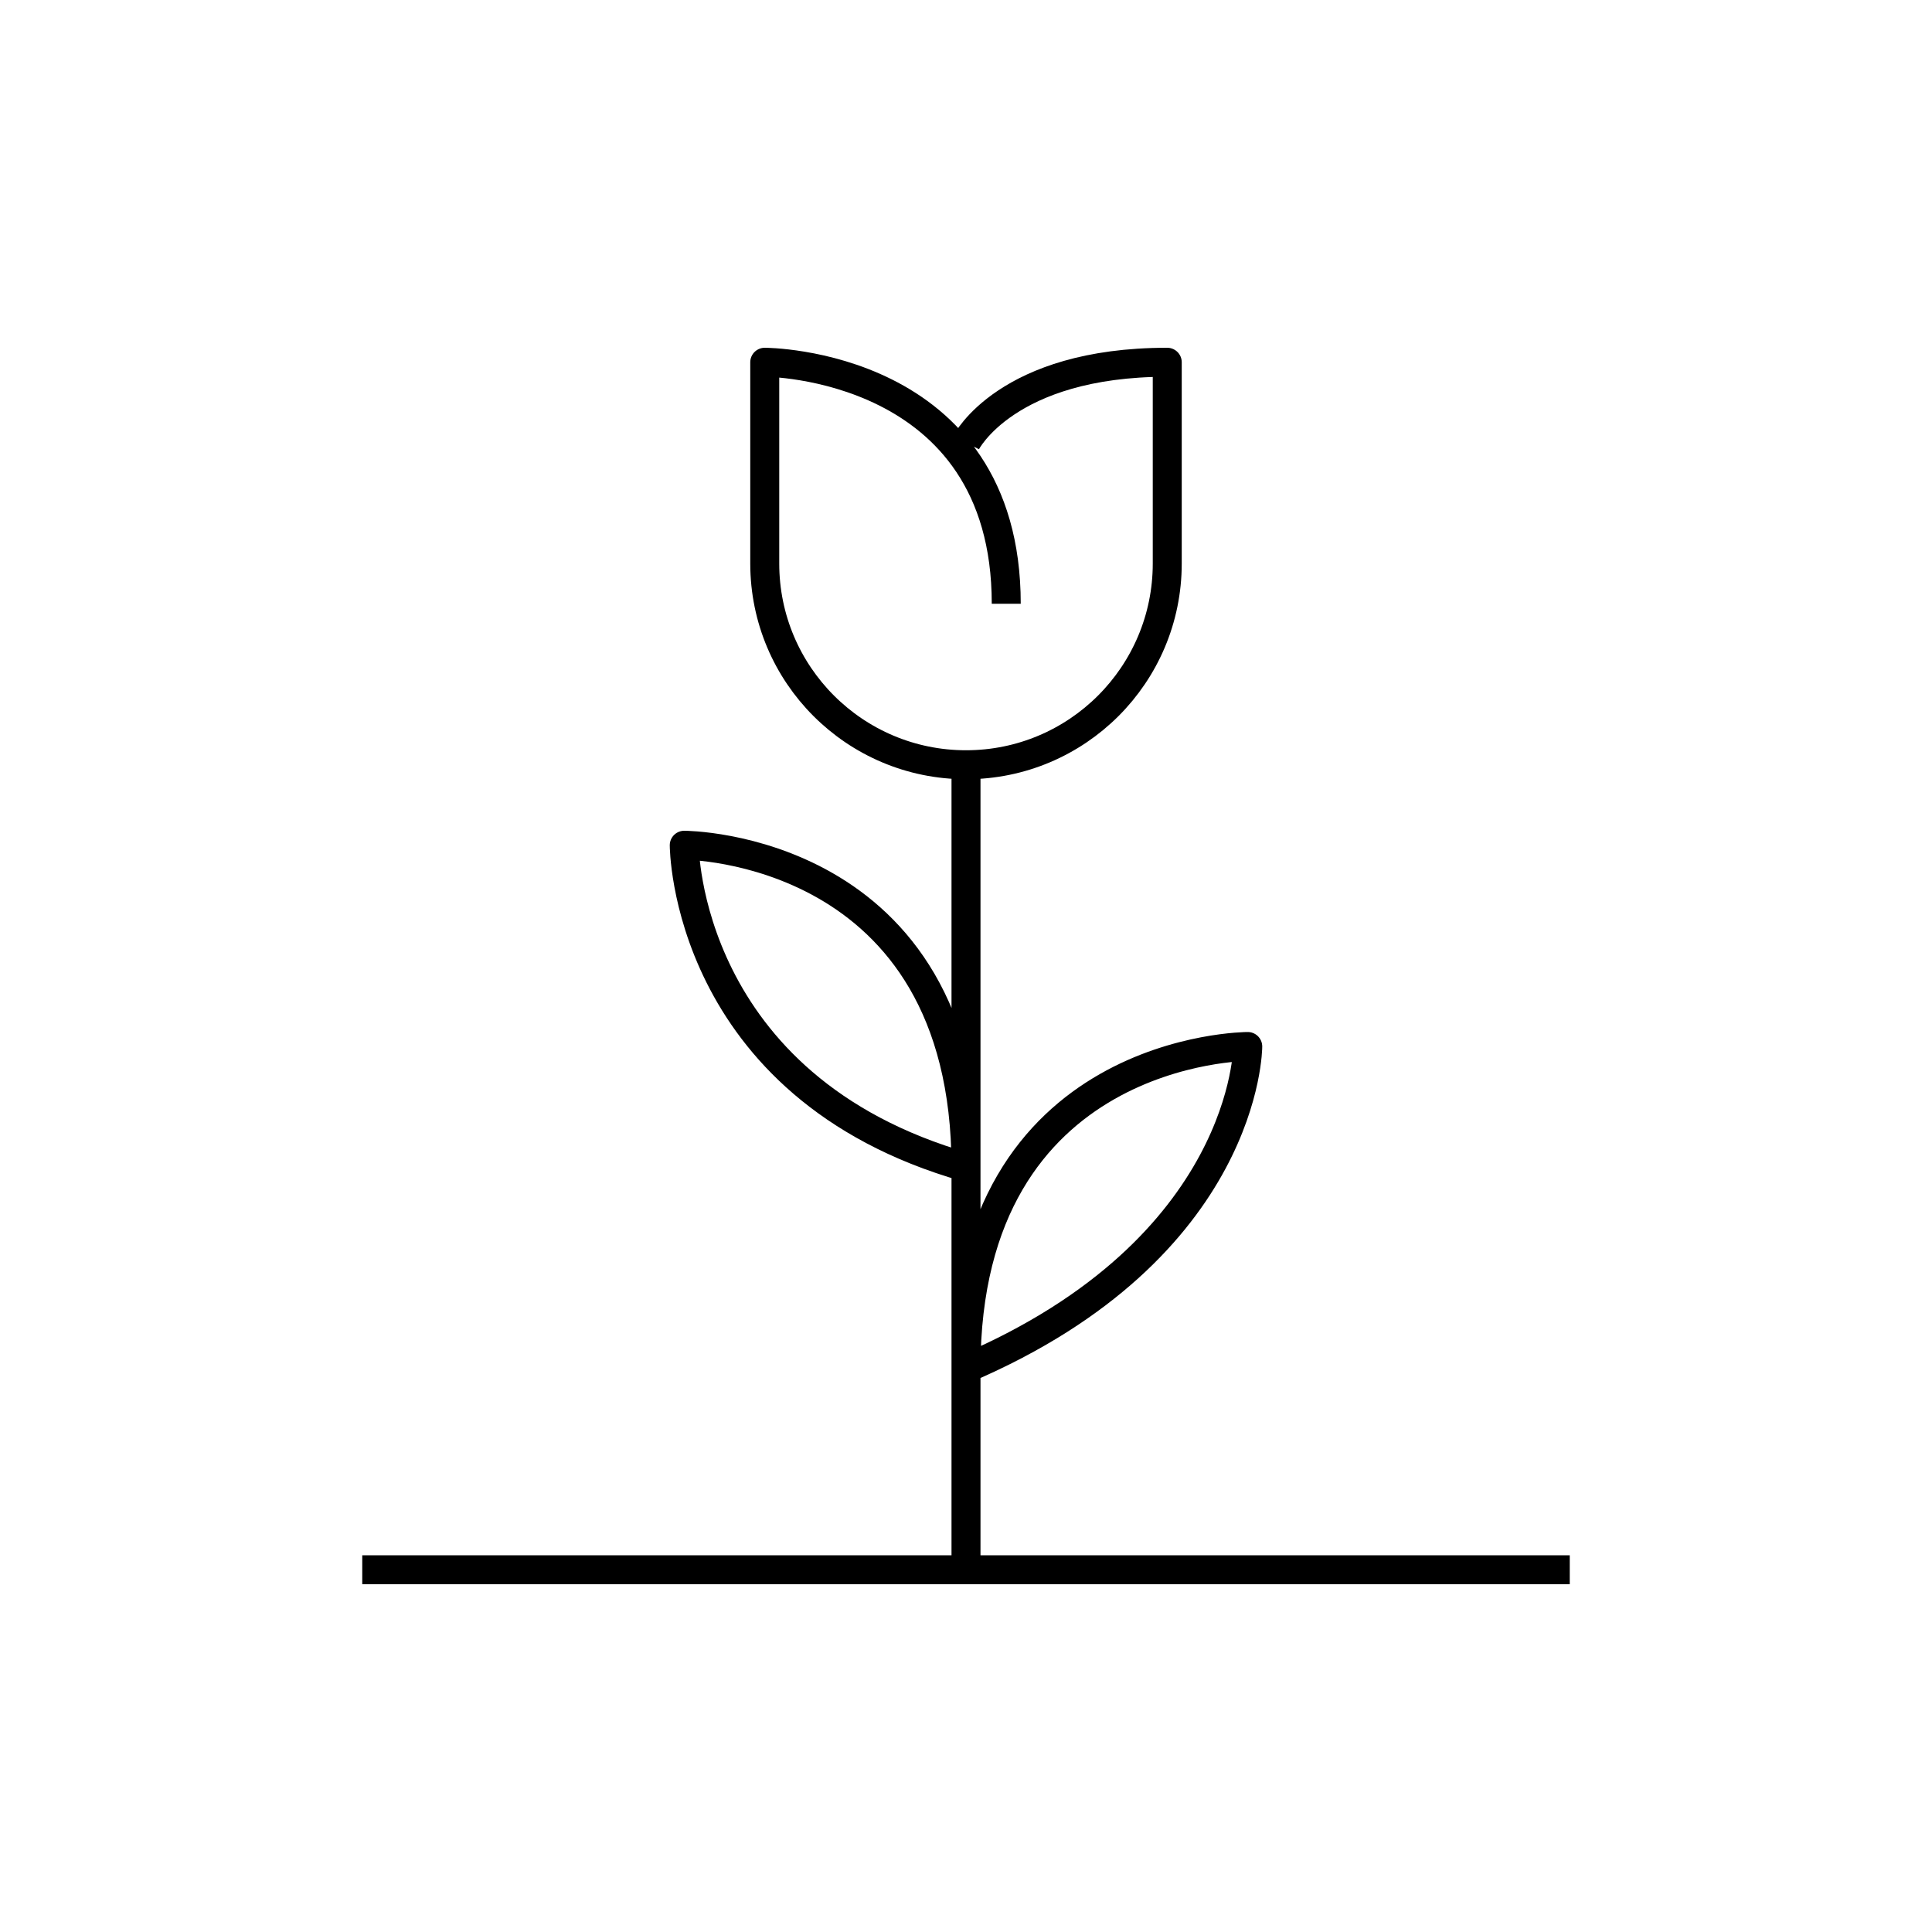
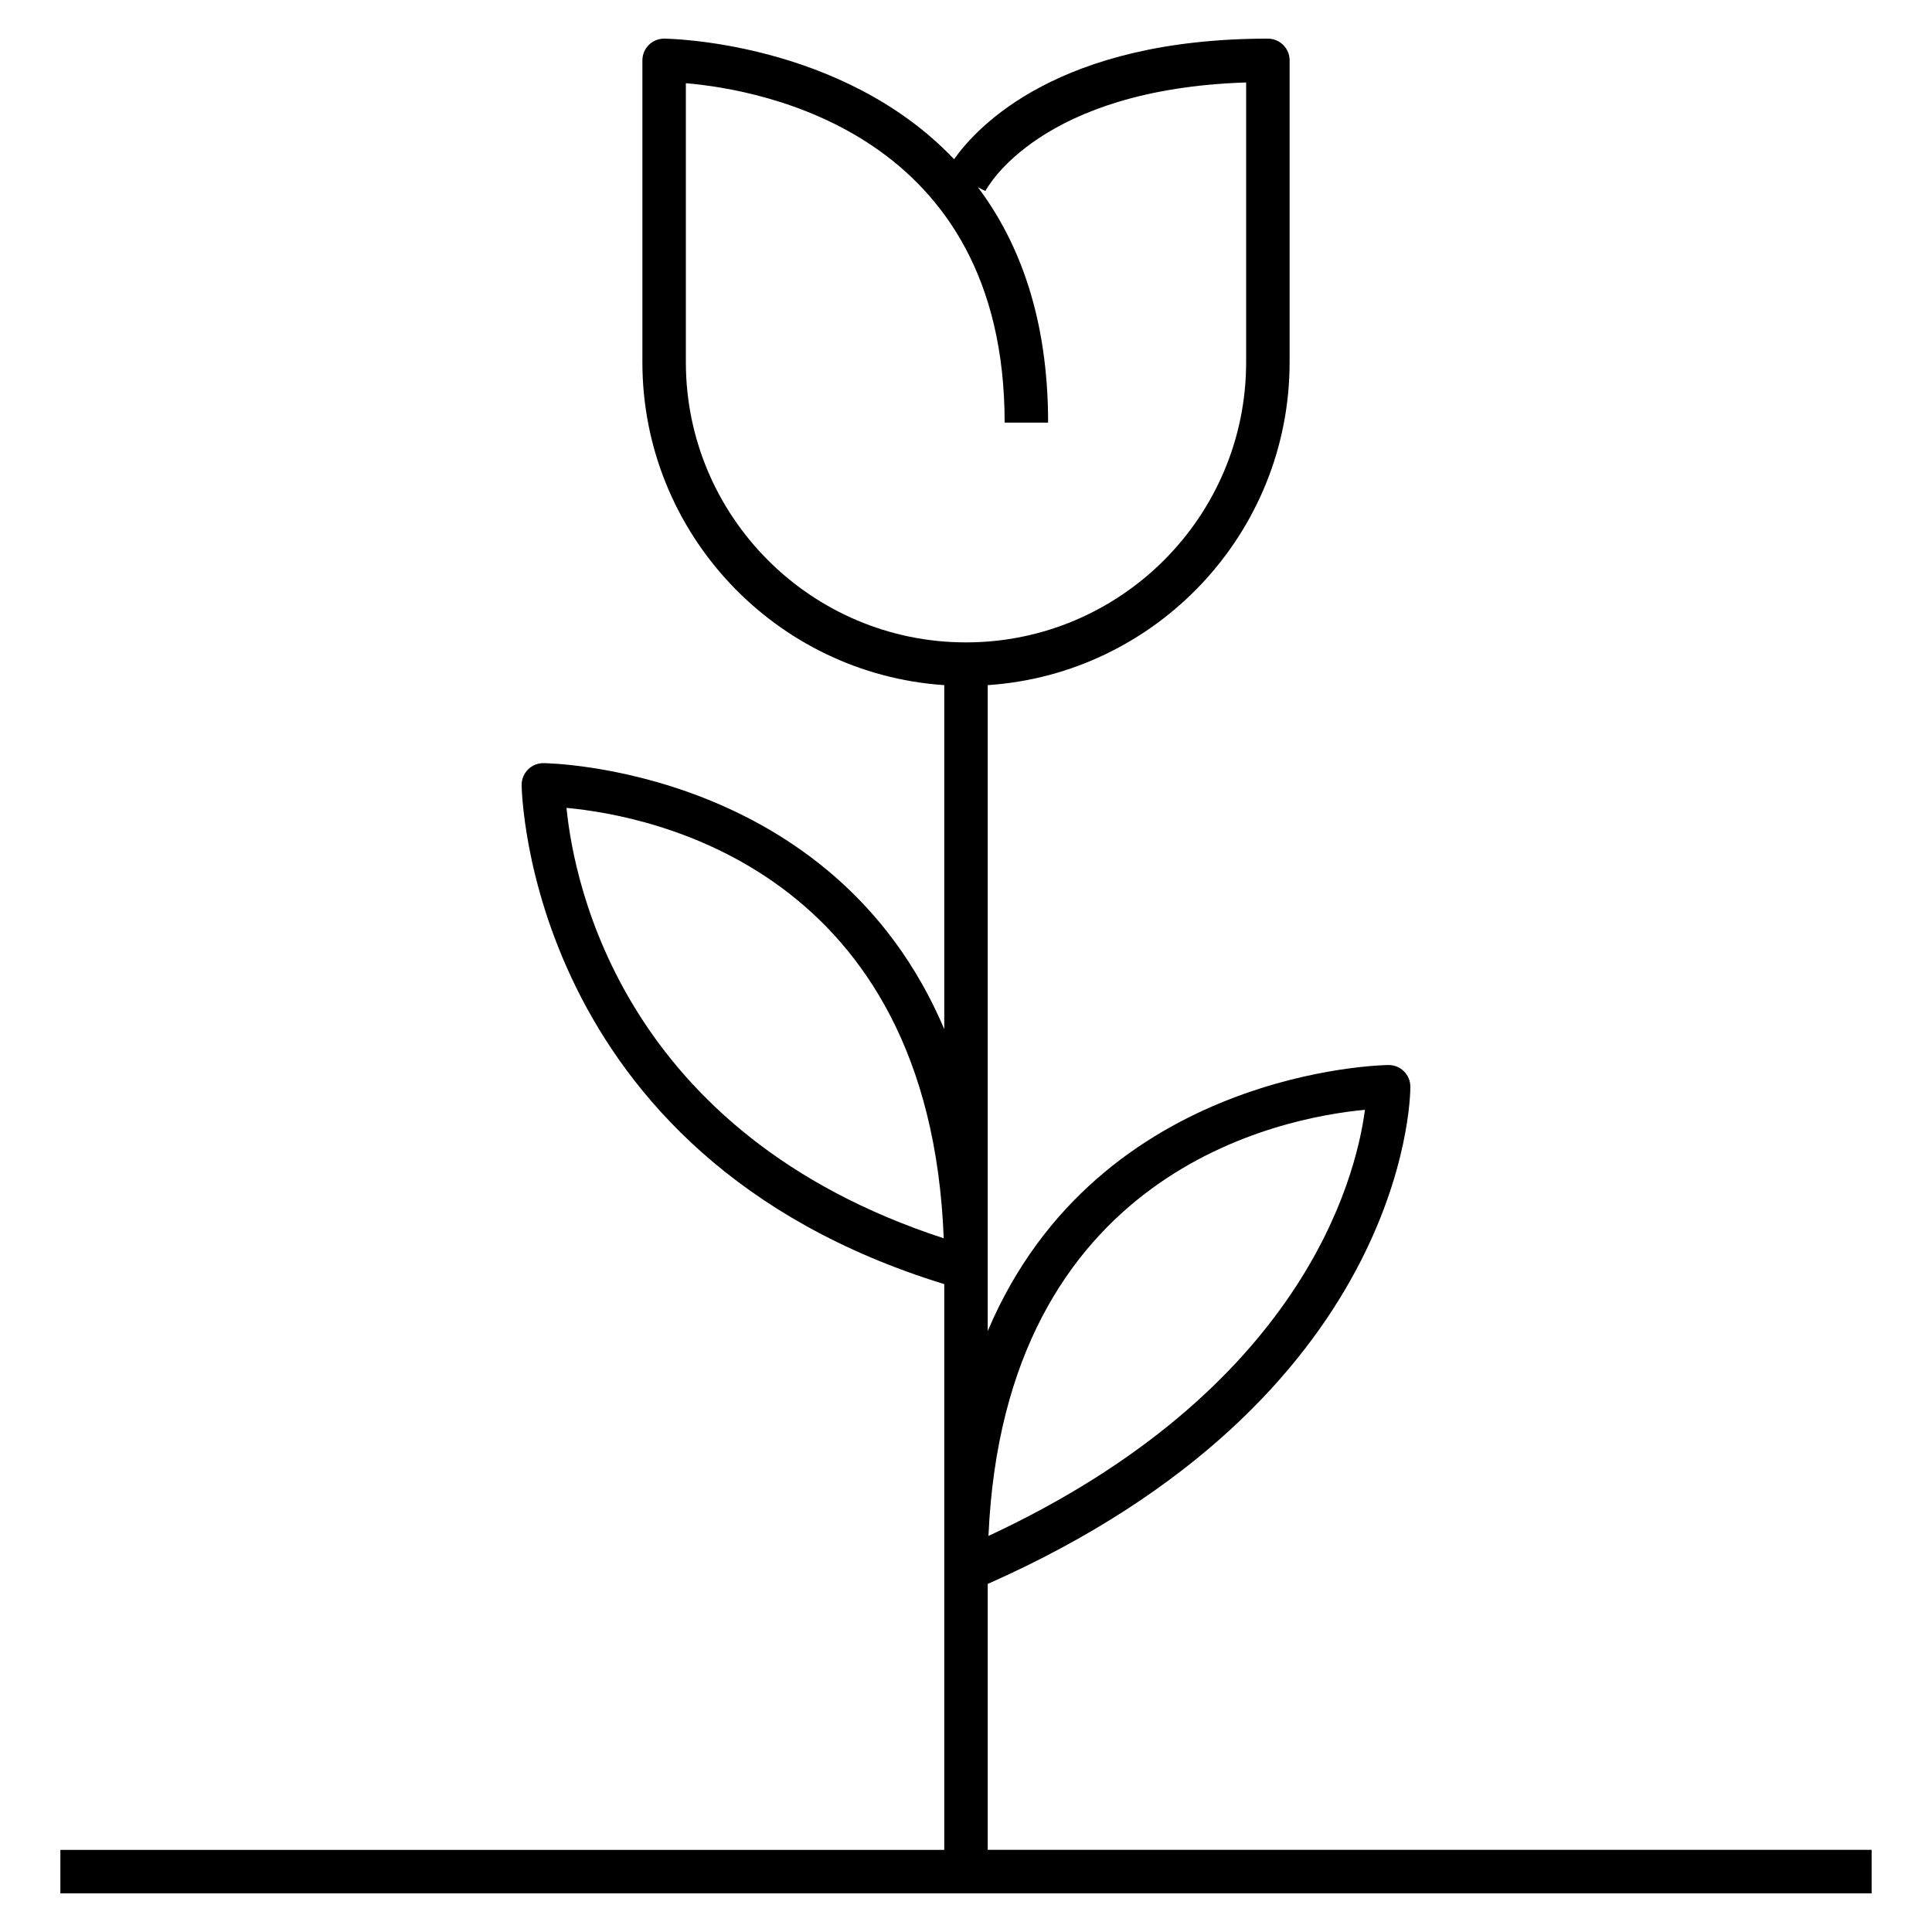
- <svg xmlns="http://www.w3.org/2000/svg" version="1.1" x="0px" y="0px" viewBox="0 0 48 48" style="enable-background:new 0 0 48 48;" xml:space="preserve">
-   <g id="flower--01">
-     <path id="flower--01_1_" style="fill:none;stroke:#000000;stroke-width:0.72;stroke-linejoin:round;stroke-miterlimit:10;" d="   M24,19v20 M25,15c0-6-6-6-6-6v5c0,2.761,2.239,5,5,5c2.761,0,5-2.239,5-5V9c-4,0-5,2-5,2 M24,29c0-8-7-8-7-8S17,27,24,29 M24,34   c7-3,7-8,7-8S24,26,24,34 M9,39h30" />
-   </g>
-   <g id="Layer_1">
- </g>
+ <svg xmlns="http://www.w3.org/2000/svg" version="1.1" id="Layer_1" x="0px" y="0px" viewBox="0 0 32 32" style="enable-background:new 0 0 32 32;" xml:space="preserve">
+   <path id="flower--01_1_" d="M31,31.36H1v-0.72h14.64v-9.371c-6.919-2.125-7-8.207-7-8.269c0-0.199,0.161-0.36,0.36-0.36  c0.059,0,4.799,0.062,6.64,4.406v-5.698c-2.789-0.186-5-2.514-5-5.348V1c0-0.199,0.161-0.36,0.36-0.36  c0.043,0,2.935,0.033,4.803,1.997C16.188,2.091,17.538,0.64,21,0.64c0.199,0,0.36,0.161,0.36,0.36v5c0,2.834-2.212,5.162-5,5.348  v10.698c1.841-4.344,6.581-4.406,6.64-4.406c0.199,0,0.36,0.161,0.36,0.36c0,0.212-0.081,5.169-7,8.235v4.404H31V31.36z   M22.608,18.382c-1.396,0.13-5.97,1.017-6.236,7.058C21.562,23.022,22.455,19.539,22.608,18.382z M9.383,13.381  c0.127,1.284,0.951,5.4,6.248,7.129C15.396,14.394,10.774,13.509,9.383,13.381z M11.36,1.378V6c0,2.559,2.082,4.64,4.64,4.64  S20.64,8.559,20.64,6V1.366c-3.396,0.108-4.282,1.727-4.319,1.798l-0.124-0.063C16.886,4.018,17.36,5.275,17.36,7h-0.72  C16.64,2.202,12.614,1.485,11.36,1.378z" />
+   <rect id="_Transparent_Rectangle" style="fill:none;" width="32" height="32" />
</svg>
